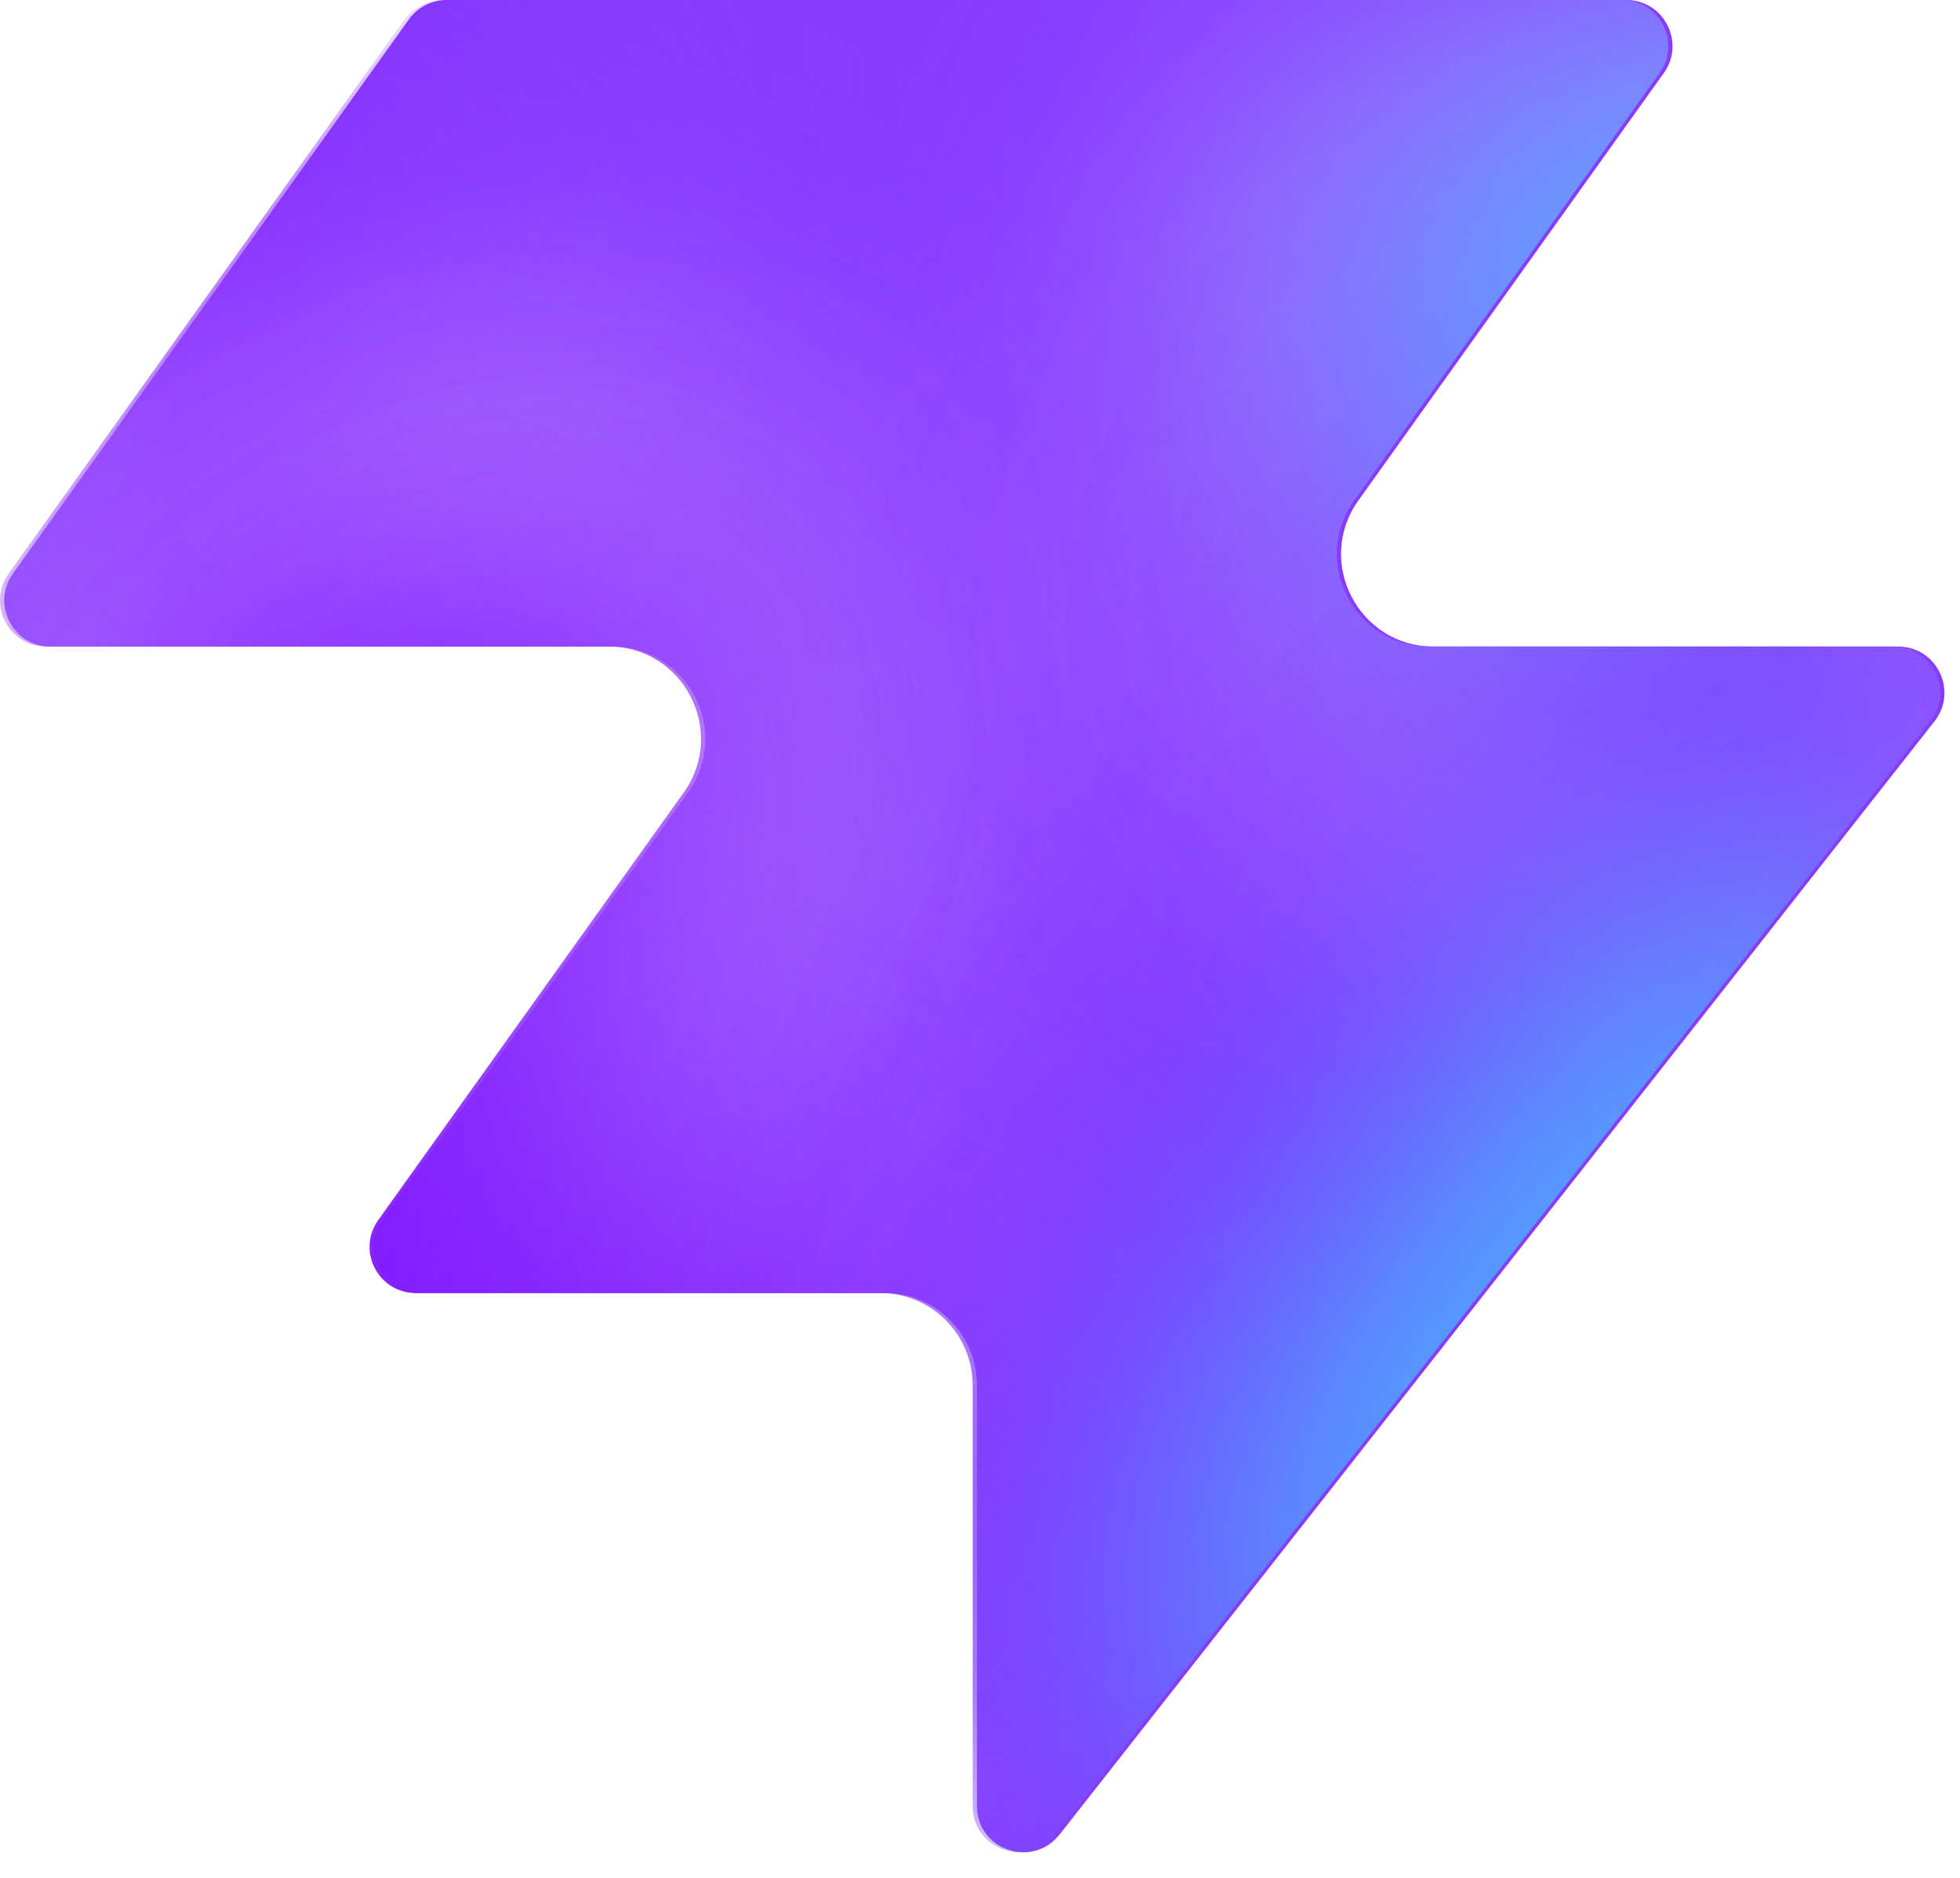
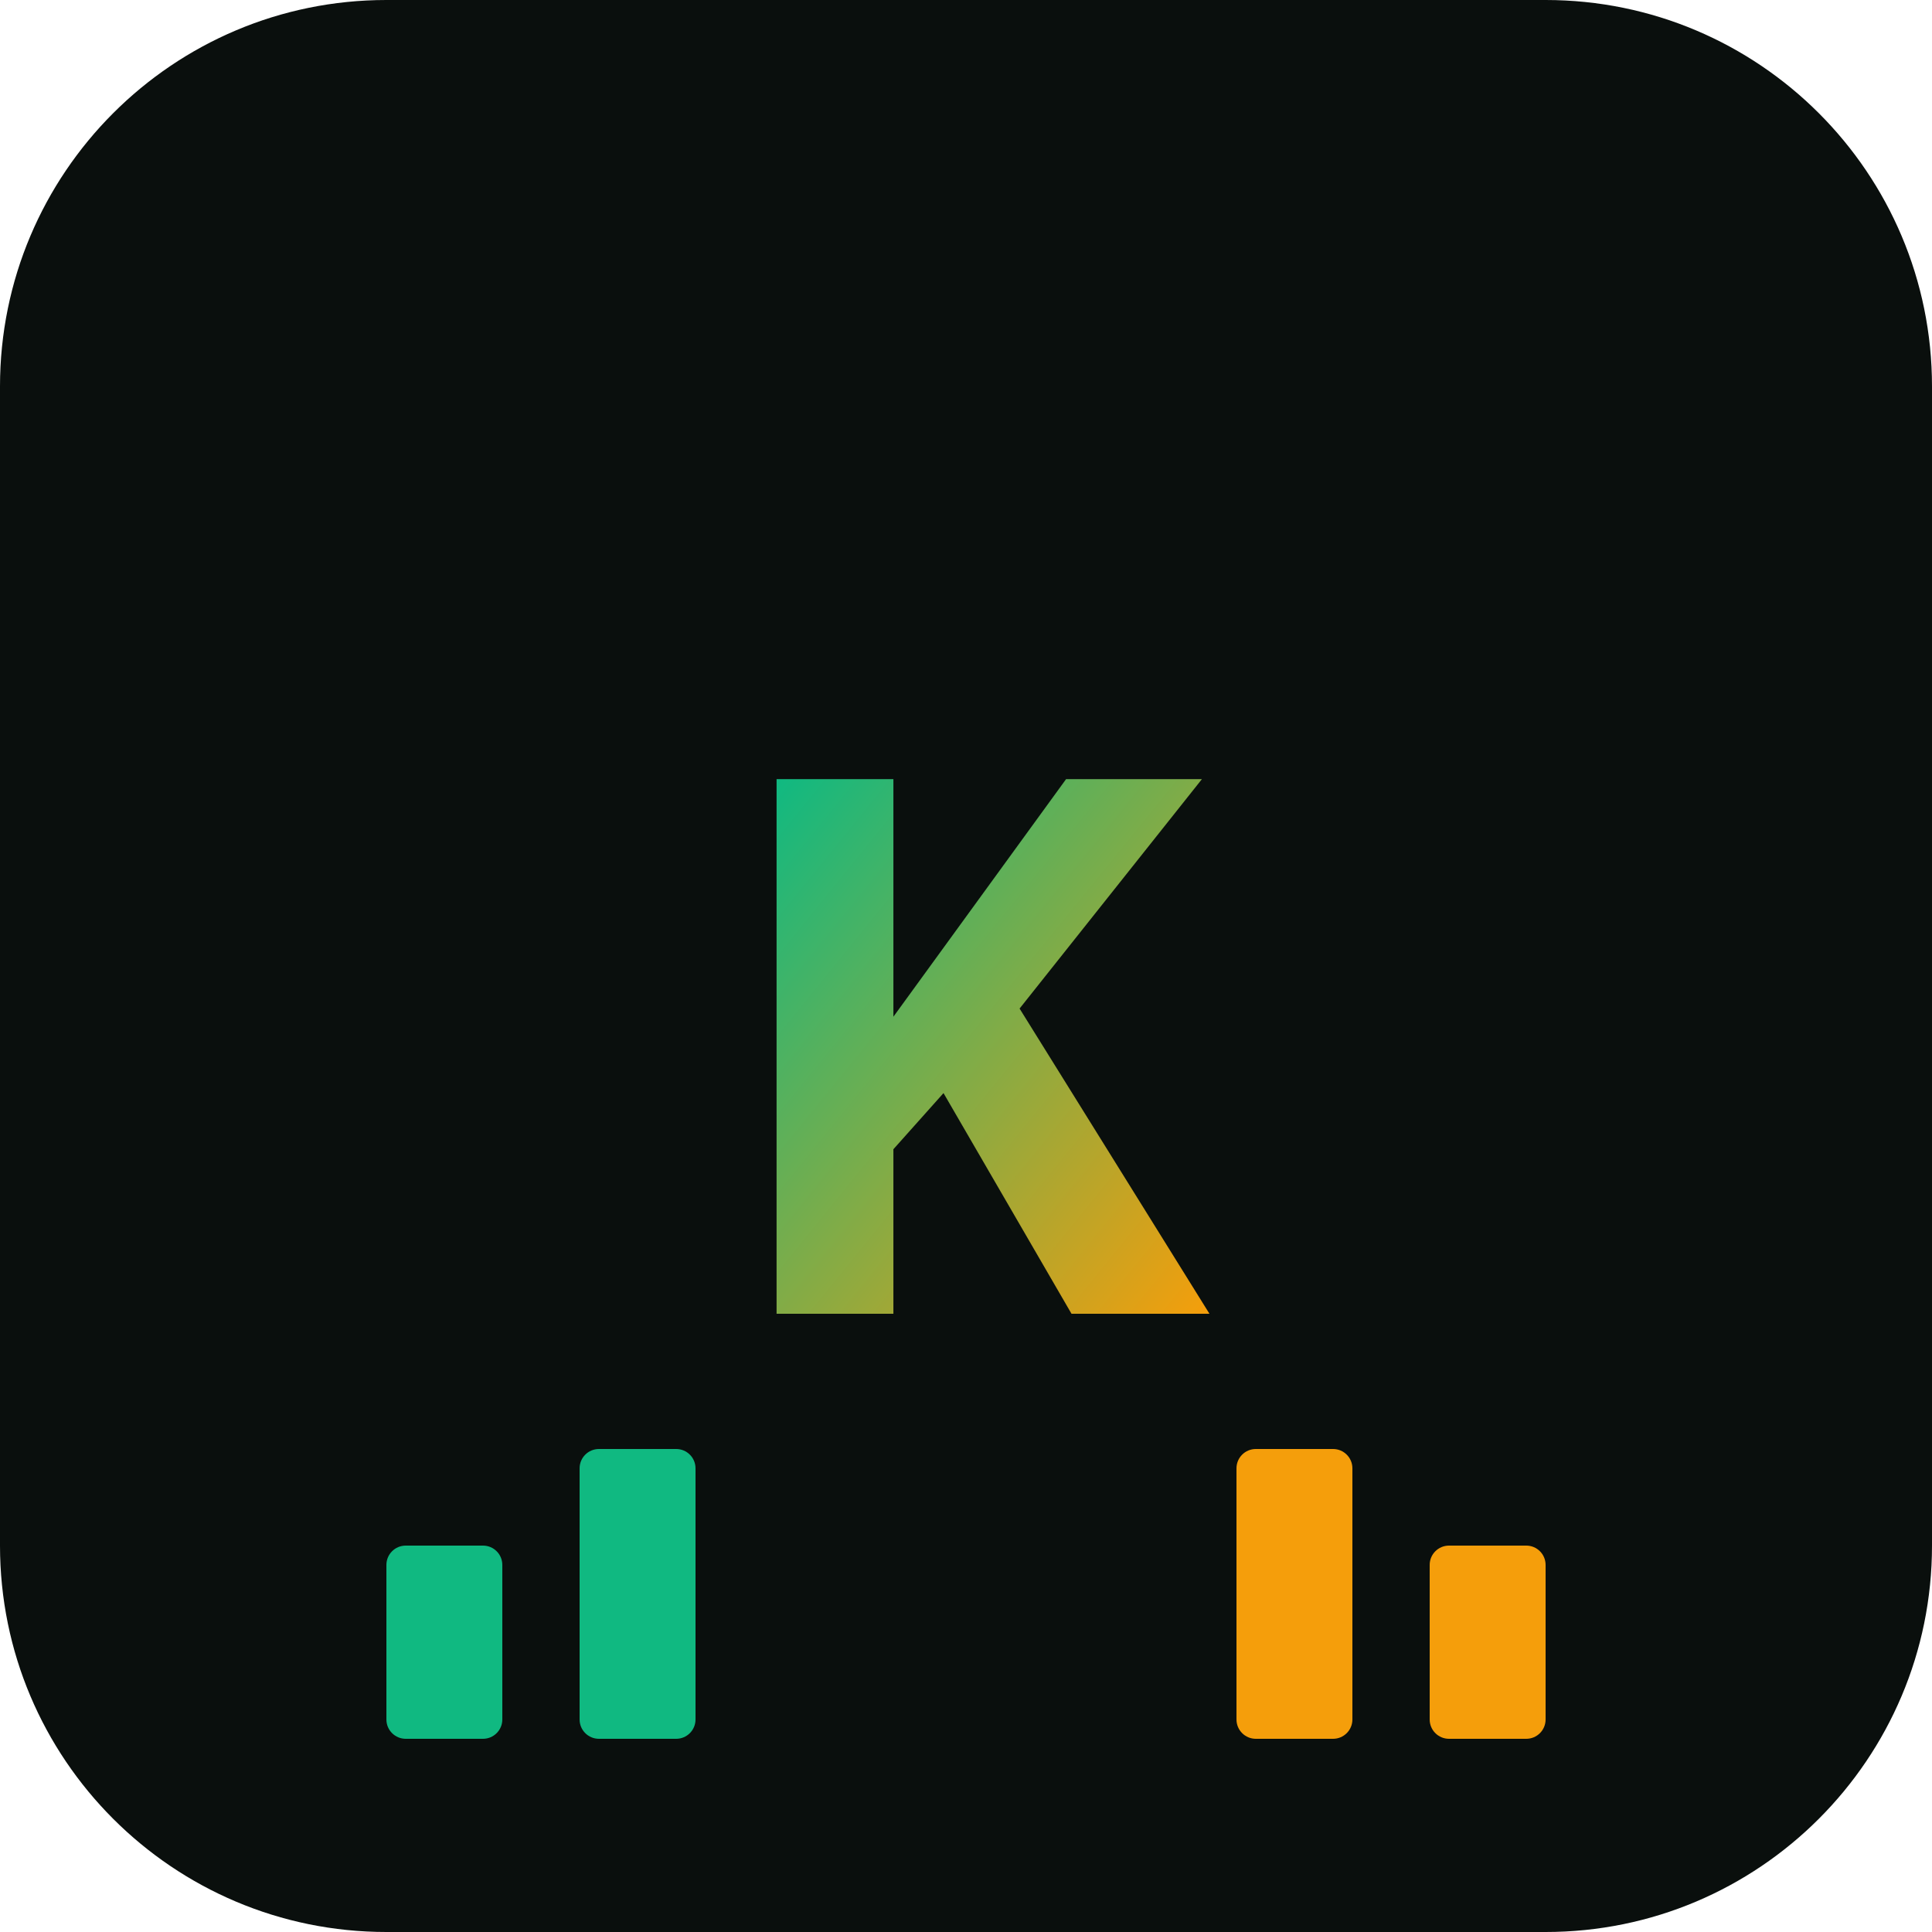
- <svg xmlns="http://www.w3.org/2000/svg" width="48" height="46" fill="none" viewBox="0 0 48 46">
-   <path fill="#863bff" d="M25.946 44.938c-.664.845-2.021.375-2.021-.698V33.937a2.26 2.26 0 0 0-2.262-2.262H10.287c-.92 0-1.456-1.04-.92-1.788l7.48-10.471c1.07-1.497 0-3.578-1.842-3.578H1.237c-.92 0-1.456-1.04-.92-1.788L10.013.474c.214-.297.556-.474.92-.474h28.894c.92 0 1.456 1.04.92 1.788l-7.48 10.471c-1.07 1.498 0 3.579 1.842 3.579h11.377c.943 0 1.473 1.088.89 1.83L25.947 44.94z" style="fill:#863bff;fill:color(display-p3 .525 .23 1);fill-opacity:1" />
-   <mask id="a" width="48" height="46" x="0" y="0" maskUnits="userSpaceOnUse" style="mask-type:alpha">
-     <path fill="#000" d="M25.842 44.938c-.664.844-2.021.375-2.021-.698V33.937a2.26 2.26 0 0 0-2.262-2.262H10.183c-.92 0-1.456-1.04-.92-1.788l7.48-10.471c1.07-1.498 0-3.579-1.842-3.579H1.133c-.92 0-1.456-1.04-.92-1.787L9.91.473c.214-.297.556-.474.92-.474h28.894c.92 0 1.456 1.04.92 1.788l-7.48 10.471c-1.07 1.498 0 3.578 1.842 3.578h11.377c.943 0 1.473 1.088.89 1.832L25.843 44.94z" style="fill:#000;fill-opacity:1" />
-   </mask>
-   <g mask="url(#a)">
-     <g filter="url(#b)">
-       <ellipse cx="5.508" cy="14.704" fill="#ede6ff" rx="5.508" ry="14.704" style="fill:#ede6ff;fill:color(display-p3 .927 .903 1);fill-opacity:1" transform="matrix(.00324 1 1 -.00324 -4.47 31.516)" />
-     </g>
-     <g filter="url(#c)">
-       <ellipse cx="10.399" cy="29.851" fill="#ede6ff" rx="10.399" ry="29.851" style="fill:#ede6ff;fill:color(display-p3 .927 .903 1);fill-opacity:1" transform="matrix(.00324 1 1 -.00324 -39.328 7.883)" />
-     </g>
-     <g filter="url(#d)">
-       <ellipse cx="5.508" cy="30.487" fill="#7e14ff" rx="5.508" ry="30.487" style="fill:#7e14ff;fill:color(display-p3 .492 .077 1);fill-opacity:1" transform="rotate(89.814 -25.913 -14.639)scale(1 -1)" />
-     </g>
-     <g filter="url(#e)">
-       <ellipse cx="5.508" cy="30.599" fill="#7e14ff" rx="5.508" ry="30.599" style="fill:#7e14ff;fill:color(display-p3 .492 .077 1);fill-opacity:1" transform="rotate(89.814 -32.644 -3.334)scale(1 -1)" />
-     </g>
-     <g filter="url(#f)">
-       <ellipse cx="5.508" cy="30.599" fill="#7e14ff" rx="5.508" ry="30.599" style="fill:#7e14ff;fill:color(display-p3 .492 .077 1);fill-opacity:1" transform="matrix(.00324 1 1 -.00324 -34.34 30.47)" />
-     </g>
-     <g filter="url(#g)">
-       <ellipse cx="14.072" cy="22.078" fill="#ede6ff" rx="14.072" ry="22.078" style="fill:#ede6ff;fill:color(display-p3 .927 .903 1);fill-opacity:1" transform="rotate(93.35 24.506 48.493)scale(-1 1)" />
-     </g>
-     <g filter="url(#h)">
-       <ellipse cx="3.47" cy="21.501" fill="#7e14ff" rx="3.47" ry="21.501" style="fill:#7e14ff;fill:color(display-p3 .492 .077 1);fill-opacity:1" transform="rotate(89.009 28.708 47.59)scale(-1 1)" />
-     </g>
-     <g filter="url(#i)">
-       <ellipse cx="3.47" cy="21.501" fill="#7e14ff" rx="3.47" ry="21.501" style="fill:#7e14ff;fill:color(display-p3 .492 .077 1);fill-opacity:1" transform="rotate(89.009 28.708 47.59)scale(-1 1)" />
-     </g>
-     <g filter="url(#j)">
-       <ellipse cx=".387" cy="8.972" fill="#7e14ff" rx="4.407" ry="29.108" style="fill:#7e14ff;fill:color(display-p3 .492 .077 1);fill-opacity:1" transform="rotate(39.51 .387 8.972)" />
-     </g>
-     <g filter="url(#k)">
-       <ellipse cx="47.523" cy="-6.092" fill="#7e14ff" rx="4.407" ry="29.108" style="fill:#7e14ff;fill:color(display-p3 .492 .077 1);fill-opacity:1" transform="rotate(37.892 47.523 -6.092)" />
-     </g>
-     <g filter="url(#l)">
-       <ellipse cx="41.412" cy="6.333" fill="#47bfff" rx="5.971" ry="9.665" style="fill:#47bfff;fill:color(display-p3 .28 .748 1);fill-opacity:1" transform="rotate(37.892 41.412 6.333)" />
-     </g>
-     <g filter="url(#m)">
-       <ellipse cx="-1.879" cy="38.332" fill="#7e14ff" rx="4.407" ry="29.108" style="fill:#7e14ff;fill:color(display-p3 .492 .077 1);fill-opacity:1" transform="rotate(37.892 -1.88 38.332)" />
-     </g>
-     <g filter="url(#n)">
-       <ellipse cx="-1.879" cy="38.332" fill="#7e14ff" rx="4.407" ry="29.108" style="fill:#7e14ff;fill:color(display-p3 .492 .077 1);fill-opacity:1" transform="rotate(37.892 -1.88 38.332)" />
-     </g>
-     <g filter="url(#o)">
-       <ellipse cx="35.651" cy="29.907" fill="#7e14ff" rx="4.407" ry="29.108" style="fill:#7e14ff;fill:color(display-p3 .492 .077 1);fill-opacity:1" transform="rotate(37.892 35.651 29.907)" />
-     </g>
-     <g filter="url(#p)">
-       <ellipse cx="38.418" cy="32.4" fill="#47bfff" rx="5.971" ry="15.297" style="fill:#47bfff;fill:color(display-p3 .28 .748 1);fill-opacity:1" transform="rotate(37.892 38.418 32.4)" />
-     </g>
-   </g>
+ <svg xmlns="http://www.w3.org/2000/svg" viewBox="0 0 100 100">
  <defs>
-     <filter id="b" width="60.045" height="41.654" x="-19.77" y="16.149" color-interpolation-filters="sRGB" filterUnits="userSpaceOnUse">
-       <feFlood flood-opacity="0" result="BackgroundImageFix" />
-       <feBlend in="SourceGraphic" in2="BackgroundImageFix" result="shape" />
-       <feGaussianBlur result="effect1_foregroundBlur_2002_17158" stdDeviation="7.659" />
-     </filter>
-     <filter id="c" width="90.34" height="51.437" x="-54.613" y="-7.533" color-interpolation-filters="sRGB" filterUnits="userSpaceOnUse">
-       <feFlood flood-opacity="0" result="BackgroundImageFix" />
-       <feBlend in="SourceGraphic" in2="BackgroundImageFix" result="shape" />
-       <feGaussianBlur result="effect1_foregroundBlur_2002_17158" stdDeviation="7.659" />
-     </filter>
-     <filter id="d" width="79.355" height="29.4" x="-49.64" y="2.03" color-interpolation-filters="sRGB" filterUnits="userSpaceOnUse">
-       <feFlood flood-opacity="0" result="BackgroundImageFix" />
-       <feBlend in="SourceGraphic" in2="BackgroundImageFix" result="shape" />
-       <feGaussianBlur result="effect1_foregroundBlur_2002_17158" stdDeviation="4.596" />
-     </filter>
-     <filter id="e" width="79.579" height="29.4" x="-45.045" y="20.029" color-interpolation-filters="sRGB" filterUnits="userSpaceOnUse">
-       <feFlood flood-opacity="0" result="BackgroundImageFix" />
-       <feBlend in="SourceGraphic" in2="BackgroundImageFix" result="shape" />
-       <feGaussianBlur result="effect1_foregroundBlur_2002_17158" stdDeviation="4.596" />
-     </filter>
-     <filter id="f" width="79.579" height="29.4" x="-43.513" y="21.178" color-interpolation-filters="sRGB" filterUnits="userSpaceOnUse">
-       <feFlood flood-opacity="0" result="BackgroundImageFix" />
-       <feBlend in="SourceGraphic" in2="BackgroundImageFix" result="shape" />
-       <feGaussianBlur result="effect1_foregroundBlur_2002_17158" stdDeviation="4.596" />
-     </filter>
-     <filter id="g" width="74.749" height="58.852" x="15.756" y="-17.901" color-interpolation-filters="sRGB" filterUnits="userSpaceOnUse">
-       <feFlood flood-opacity="0" result="BackgroundImageFix" />
-       <feBlend in="SourceGraphic" in2="BackgroundImageFix" result="shape" />
-       <feGaussianBlur result="effect1_foregroundBlur_2002_17158" stdDeviation="7.659" />
-     </filter>
-     <filter id="h" width="61.377" height="25.362" x="23.548" y="2.284" color-interpolation-filters="sRGB" filterUnits="userSpaceOnUse">
-       <feFlood flood-opacity="0" result="BackgroundImageFix" />
-       <feBlend in="SourceGraphic" in2="BackgroundImageFix" result="shape" />
-       <feGaussianBlur result="effect1_foregroundBlur_2002_17158" stdDeviation="4.596" />
-     </filter>
-     <filter id="i" width="61.377" height="25.362" x="23.548" y="2.284" color-interpolation-filters="sRGB" filterUnits="userSpaceOnUse">
-       <feFlood flood-opacity="0" result="BackgroundImageFix" />
-       <feBlend in="SourceGraphic" in2="BackgroundImageFix" result="shape" />
-       <feGaussianBlur result="effect1_foregroundBlur_2002_17158" stdDeviation="4.596" />
-     </filter>
-     <filter id="j" width="56.045" height="63.649" x="-27.636" y="-22.853" color-interpolation-filters="sRGB" filterUnits="userSpaceOnUse">
-       <feFlood flood-opacity="0" result="BackgroundImageFix" />
-       <feBlend in="SourceGraphic" in2="BackgroundImageFix" result="shape" />
-       <feGaussianBlur result="effect1_foregroundBlur_2002_17158" stdDeviation="4.596" />
-     </filter>
-     <filter id="k" width="54.814" height="64.646" x="20.116" y="-38.415" color-interpolation-filters="sRGB" filterUnits="userSpaceOnUse">
-       <feFlood flood-opacity="0" result="BackgroundImageFix" />
-       <feBlend in="SourceGraphic" in2="BackgroundImageFix" result="shape" />
-       <feGaussianBlur result="effect1_foregroundBlur_2002_17158" stdDeviation="4.596" />
-     </filter>
-     <filter id="l" width="33.541" height="35.313" x="24.641" y="-11.323" color-interpolation-filters="sRGB" filterUnits="userSpaceOnUse">
-       <feFlood flood-opacity="0" result="BackgroundImageFix" />
-       <feBlend in="SourceGraphic" in2="BackgroundImageFix" result="shape" />
-       <feGaussianBlur result="effect1_foregroundBlur_2002_17158" stdDeviation="4.596" />
-     </filter>
-     <filter id="m" width="54.814" height="64.646" x="-29.286" y="6.009" color-interpolation-filters="sRGB" filterUnits="userSpaceOnUse">
-       <feFlood flood-opacity="0" result="BackgroundImageFix" />
-       <feBlend in="SourceGraphic" in2="BackgroundImageFix" result="shape" />
-       <feGaussianBlur result="effect1_foregroundBlur_2002_17158" stdDeviation="4.596" />
-     </filter>
-     <filter id="n" width="54.814" height="64.646" x="-29.286" y="6.009" color-interpolation-filters="sRGB" filterUnits="userSpaceOnUse">
-       <feFlood flood-opacity="0" result="BackgroundImageFix" />
-       <feBlend in="SourceGraphic" in2="BackgroundImageFix" result="shape" />
-       <feGaussianBlur result="effect1_foregroundBlur_2002_17158" stdDeviation="4.596" />
-     </filter>
-     <filter id="o" width="54.814" height="64.646" x="8.244" y="-2.416" color-interpolation-filters="sRGB" filterUnits="userSpaceOnUse">
-       <feFlood flood-opacity="0" result="BackgroundImageFix" />
-       <feBlend in="SourceGraphic" in2="BackgroundImageFix" result="shape" />
-       <feGaussianBlur result="effect1_foregroundBlur_2002_17158" stdDeviation="4.596" />
-     </filter>
-     <filter id="p" width="39.409" height="43.623" x="18.713" y="10.588" color-interpolation-filters="sRGB" filterUnits="userSpaceOnUse">
-       <feFlood flood-opacity="0" result="BackgroundImageFix" />
-       <feBlend in="SourceGraphic" in2="BackgroundImageFix" result="shape" />
-       <feGaussianBlur result="effect1_foregroundBlur_2002_17158" stdDeviation="4.596" />
-     </filter>
+     <linearGradient id="g" x1="0%" y1="0%" x2="100%" y2="100%">
+       <stop offset="0%" stop-color="#10b981" />
+       <stop offset="100%" stop-color="#f59e0b" />
+     </linearGradient>
  </defs>
+   <rect width="100" height="100" rx="20" fill="#0a0f0d" />
+   <text x="50" y="68" text-anchor="middle" font-family="Courier New" font-size="42" font-weight="900" fill="url(#g)">K</text>
+   <rect x="20" y="80" width="6" height="10" fill="#10b981" rx="1" />
+   <rect x="30" y="75" width="6" height="15" fill="#10b981" rx="1" />
+   <rect x="64" y="75" width="6" height="15" fill="#f59e0b" rx="1" />
+   <rect x="74" y="80" width="6" height="10" fill="#f59e0b" rx="1" />
</svg>
